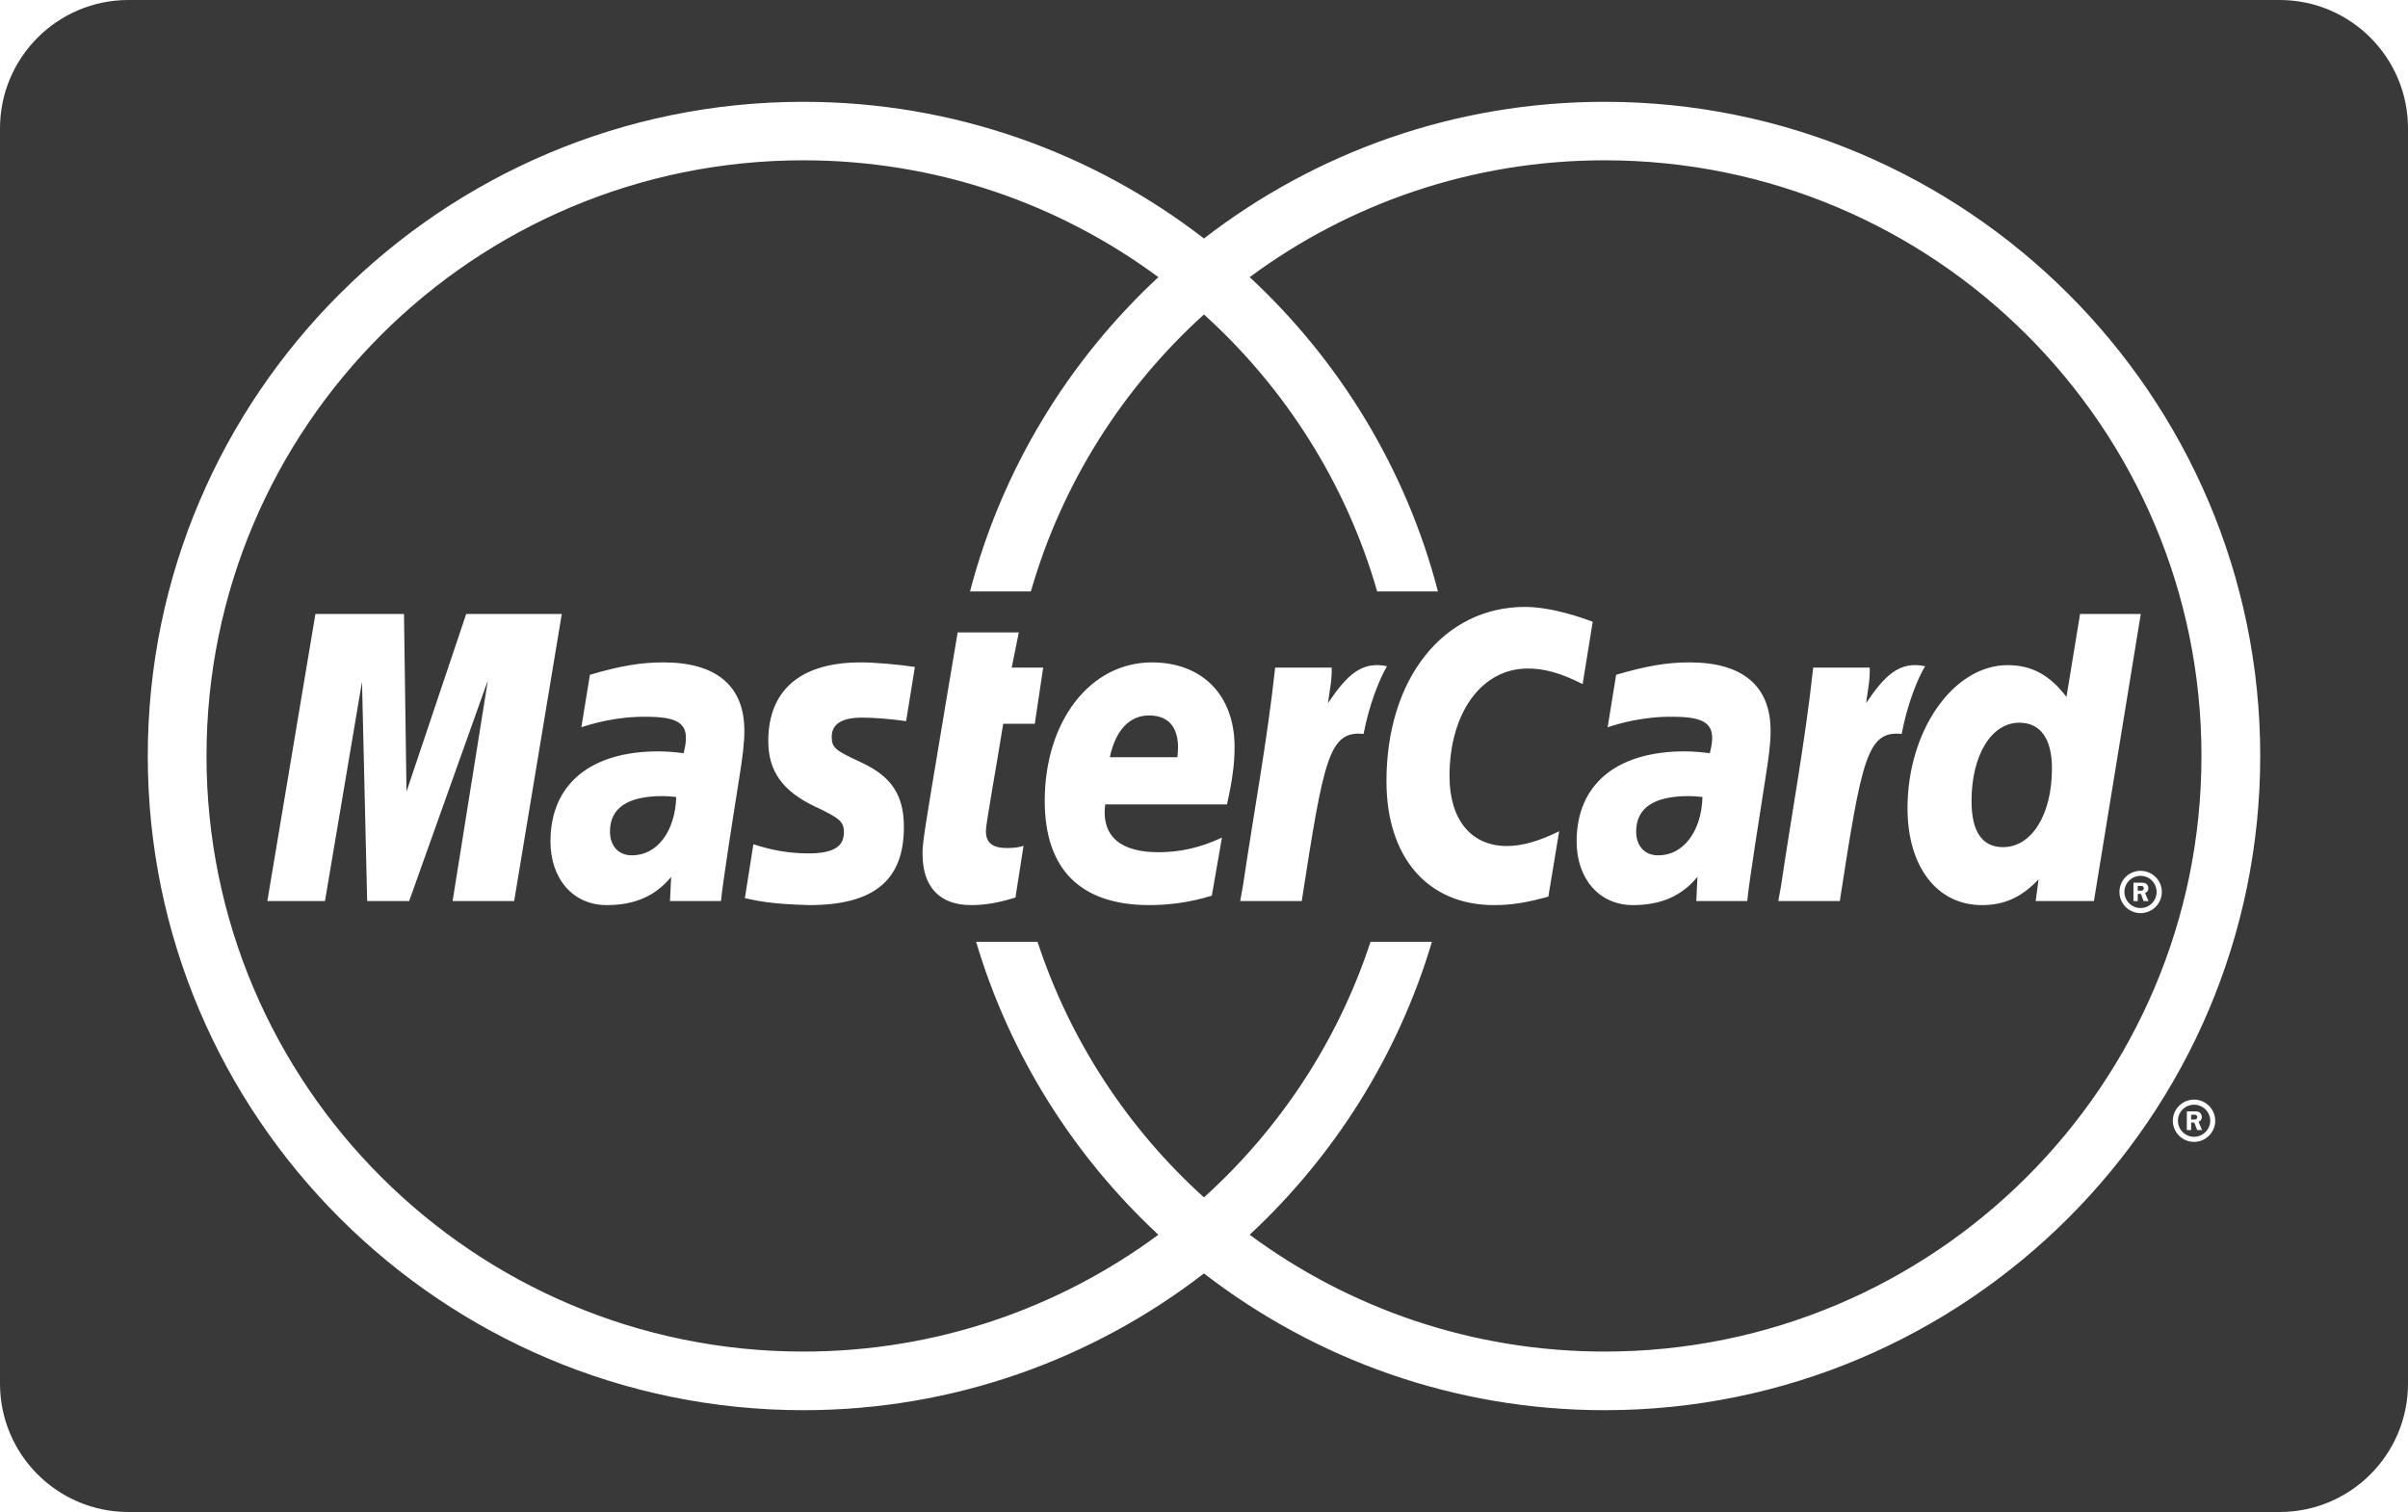
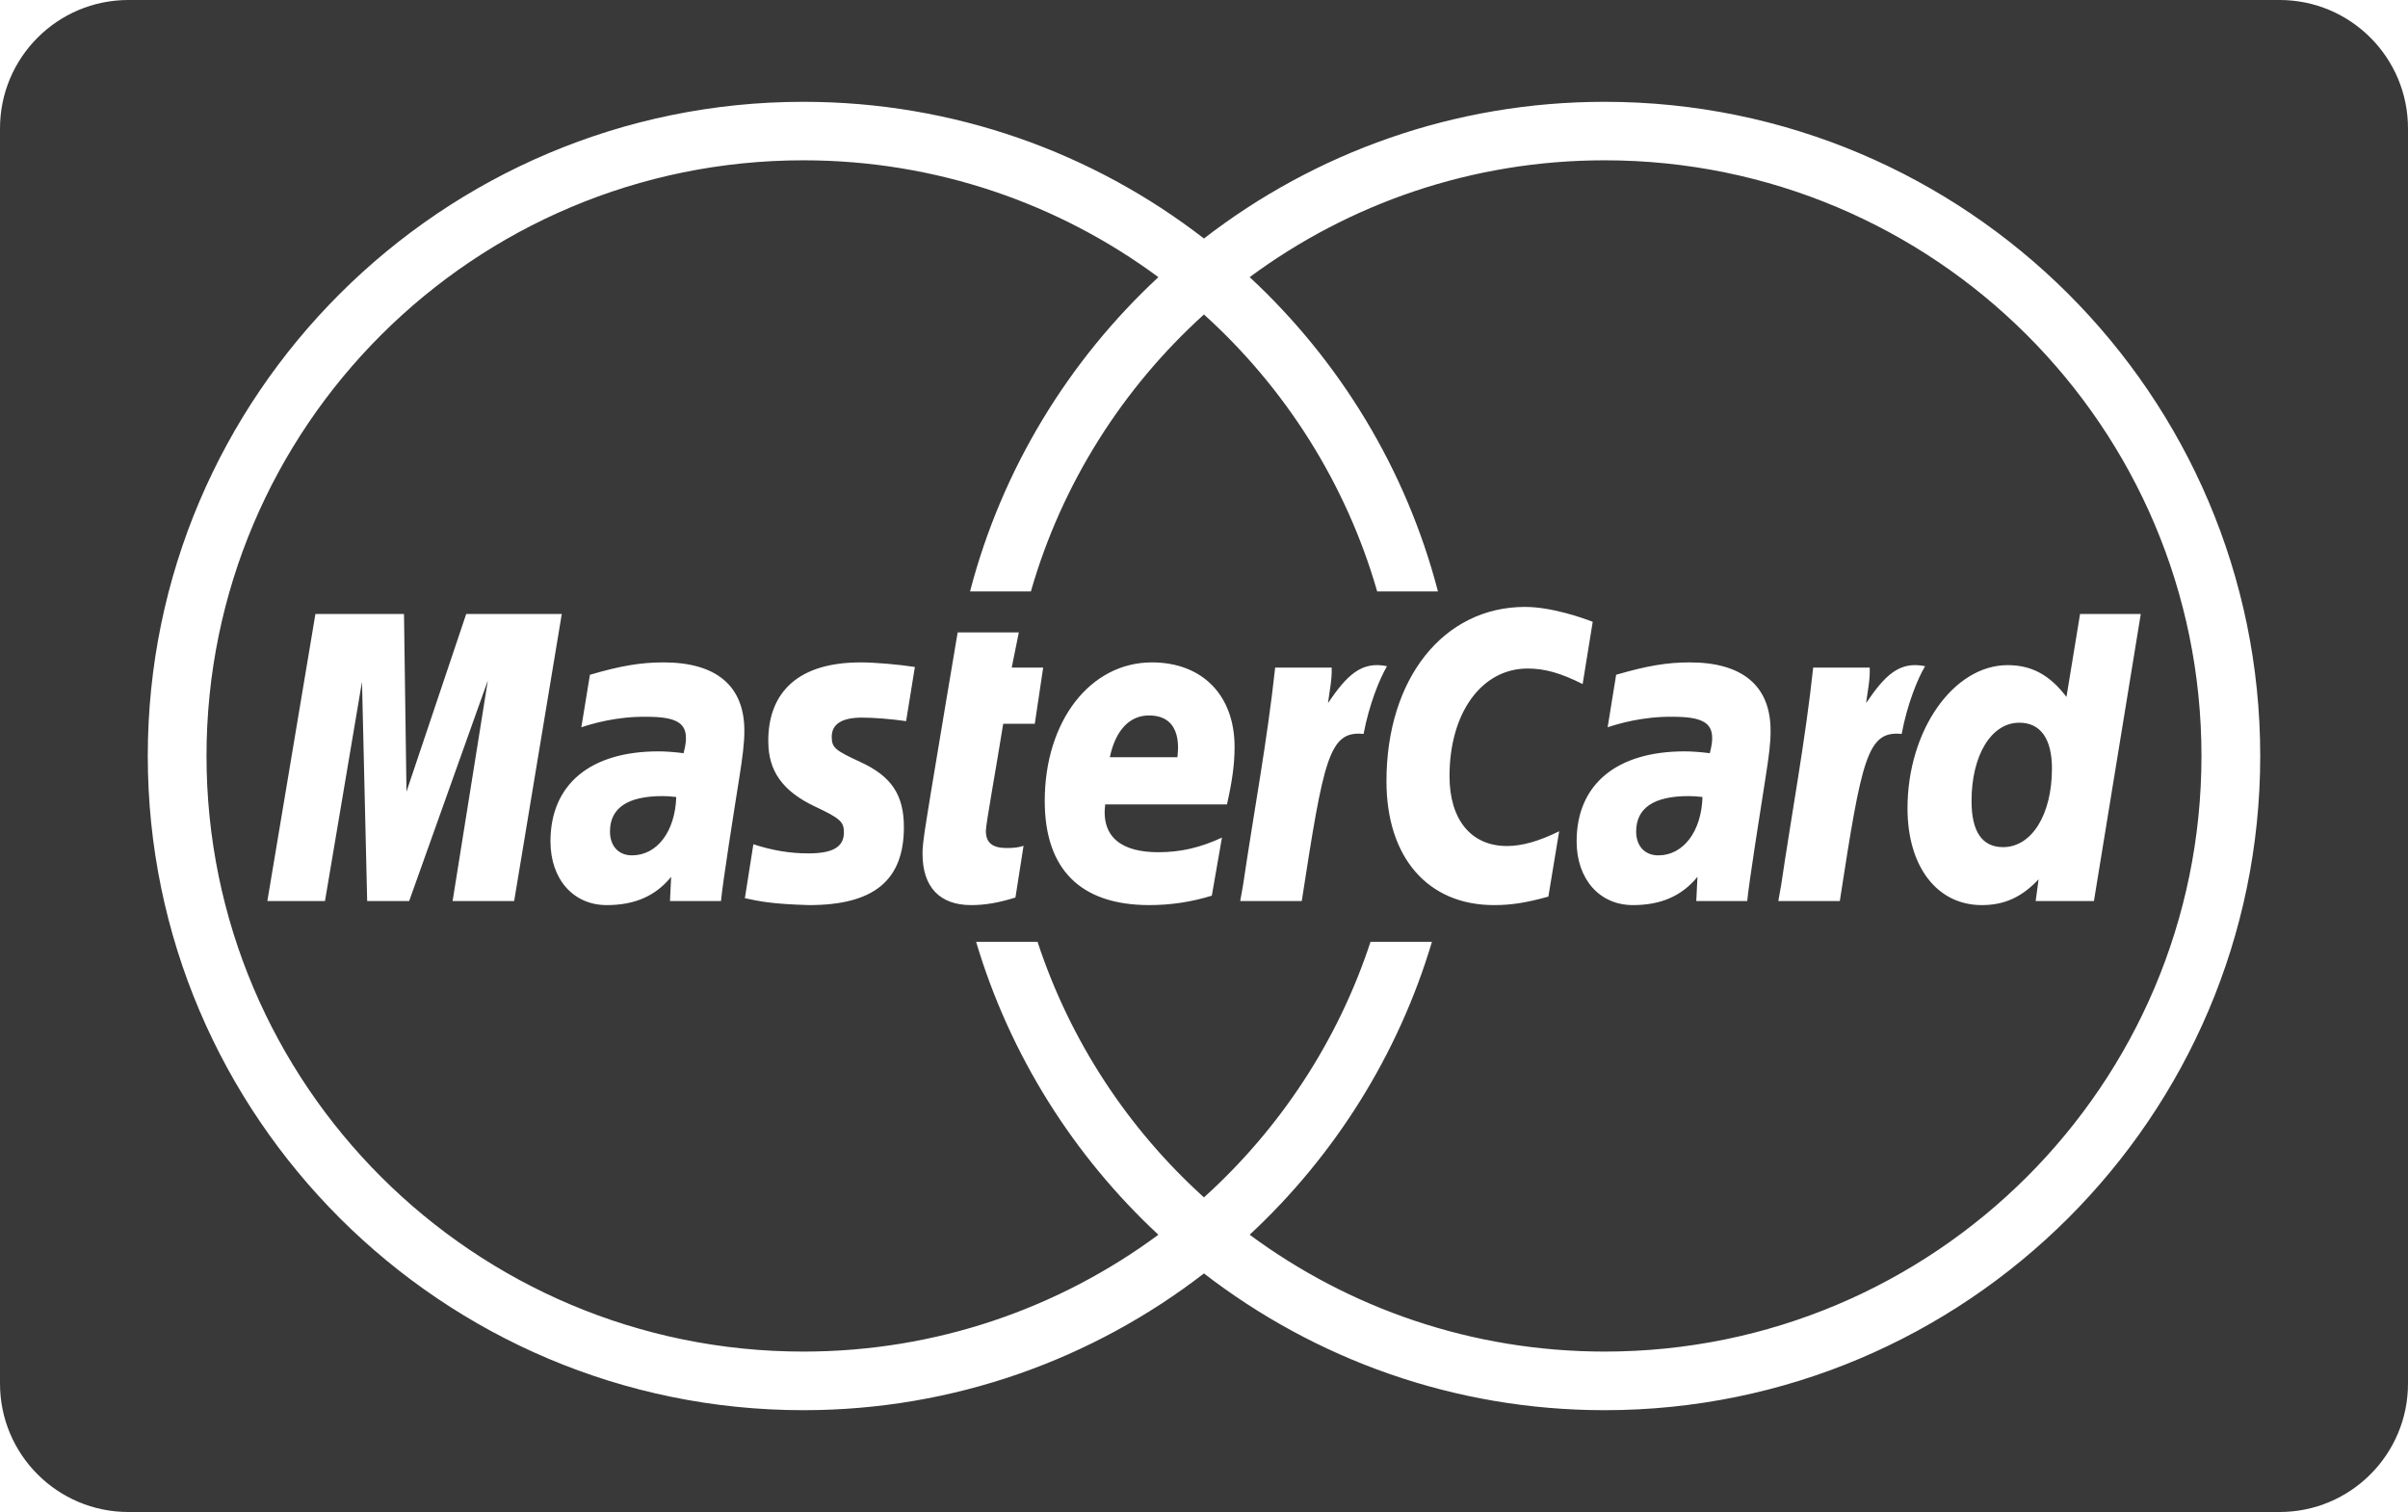
<svg xmlns="http://www.w3.org/2000/svg" width="750" height="471" viewBox="0 0 750 471">
-   <path d="M0 40.005C0 17.91 17.914 0 39.992 0h670.016C732.095 0 750 17.906 750 40.005v390.99C750 453.09 732.086 471 710.008 471H39.992C17.905 471 0 453.094 0 430.995V40.005zM703.975 235.48c0 112.363-91.606 203.806-204.198 203.806-46.96 0-90.253-15.942-124.79-42.602-34.516 26.66-77.808 42.602-124.77 42.602-112.59 0-204.192-91.443-204.192-203.806 0-112.366 91.602-203.766 204.19-203.766 46.964 0 90.256 15.882 124.77 42.58 34.54-26.698 77.83-42.58 124.792-42.58 112.592 0 204.198 91.4 204.198 203.766zM499.777 49.936c-41.42 0-79.657 13.543-110.55 36.397 28.02 26.024 48.74 59.818 58.64 97.903h-18.924c-9.696-33.67-28.65-63.397-53.957-86.275-25.28 22.88-44.247 52.605-53.906 86.276h-18.953c9.924-38.085 30.645-71.88 58.663-97.903-30.91-22.854-69.135-36.397-110.574-36.397-102.668 0-185.896 83.06-185.896 185.544 0 102.46 83.228 185.545 185.896 185.545 41.44 0 79.664-13.543 110.574-36.396-26.364-24.506-46.253-55.9-56.767-91.24h19.136c10.165 30.944 28.213 58.256 51.826 79.607 23.64-21.35 41.71-48.663 51.878-79.607h19.13c-10.53 35.34-30.416 66.734-56.766 91.24 30.892 22.852 69.13 36.395 110.55 36.395 102.667 0 185.897-83.086 185.897-185.545 0-102.484-83.23-185.544-185.898-185.544zM174.974 191.254h-29.767l-18.603 55.35-.775-55.35H98.242L83.27 280.68h17.95l11.53-68.32 1.61 68.32h13.08l24.51-68.728-10.982 68.73h19.172l14.834-89.428zm35.655 57.018c-2.018-.206-2.896-.285-4.28-.285-10.88 0-16.363 3.717-16.363 11.04 0 4.536 2.69 7.422 6.847 7.422 7.825 0 13.447-7.423 13.795-18.178zm13.933 32.41H208.67l.37-7.544c-4.85 5.958-11.31 8.808-20.087 8.808-10.413 0-17.502-8.114-17.502-19.85 0-17.73 12.366-28.04 33.637-28.04 2.18 0 4.97.204 7.823.57.592-2.42.735-3.437.735-4.74 0-4.797-3.323-6.607-12.288-6.607-9.37-.124-17.113 2.216-20.292 3.273.206-1.22 2.67-16.35 2.67-16.35 9.537-2.804 15.85-3.862 22.94-3.862 16.464 0 25.184 7.36 25.164 21.312.02 3.74-.593 8.356-1.55 14.44-1.67 10.508-5.237 33.08-5.727 38.59zm250.445-91.624c-25.41 0-43.178 22.326-43.178 54.294 0 23.747 12.862 38.594 33.5 38.594 5.296 0 9.88-.695 16.93-2.645l3.362-20.355c-6.337 3.113-11.55 4.595-16.284 4.595-11.144 0-17.87-8.215-17.87-21.78 0-19.7 10.01-33.51 24.33-33.51 5.32 0 10.29 1.384 17.135 4.842l3.14-19.398c-2.81-1.097-12.694-4.636-21.065-4.636zm55.254 59.214c-1.996-.206-2.892-.285-4.3-.285-10.86 0-16.36 3.717-16.36 11.04 0 4.536 2.69 7.422 6.89 7.422 7.803 0 13.446-7.423 13.77-18.178zm13.936 32.41h-15.87l.367-7.544c-4.87 5.958-11.35 8.808-20.113 8.808-10.39 0-17.523-8.114-17.523-19.85 0-17.73 12.41-28.04 33.66-28.04 2.18 0 4.97.204 7.827.57.585-2.42.73-3.437.73-4.74 0-4.797-3.32-6.607-12.267-6.607-9.39-.124-17.11 2.216-20.292 3.273.183-1.22 2.65-16.35 2.65-16.35 9.555-2.804 15.87-3.862 22.92-3.862 16.484 0 25.207 7.36 25.184 21.312.04 3.74-.59 8.356-1.55 14.44-1.648 10.508-5.23 33.08-5.724 38.59zm-225.403-17.204c-1.284.45-2.974.69-5.154.69-4.563 0-6.578-1.624-6.578-5.387.04-2.315 3.198-19.518 5.4-33.326h9.838l2.61-17.488h-9.802l2.22-10.976h-19.05s-7.212 42.8-8.29 49.572c-1.224 7.748-2.772 16.186-2.652 19.397 0 10.352 5.34 15.986 15.14 15.986 4.444 0 8.534-.736 13.797-2.36l2.522-16.108zm58.64 15.538c-6.56 1.995-12.88 2.93-19.56 2.93-21.356-.045-32.477-11.165-32.477-32.455 0-24.85 14.16-43.15 33.372-43.15 15.71 0 25.756 10.23 25.756 26.333 0 5.328-.712 10.513-2.366 17.896h-37.938c-1.284 10.51 5.483 14.903 16.568 14.903 6.822 0 12.958-1.384 19.802-4.555l-3.157 18.098zm-10.72-43.128c.124-1.505 2.016-13.017-8.863-13.017-6.072 0-10.43 4.66-12.18 13.018h21.044zm-127.42-4.942c0 9.212 4.442 15.535 14.59 20.314 7.762 3.66 8.964 4.715 8.964 8.034 0 4.51-3.425 6.544-11.024 6.544-5.704 0-11.043-.855-17.177-2.845L232 279.79c4.38.936 8.25 1.826 19.967 2.156 20.23 0 29.562-7.71 29.562-24.302 0-10.023-3.893-15.838-13.51-20.254-8.025-3.7-8.963-4.514-8.963-7.91 0-3.944 3.198-5.938 9.41-5.938 3.75 0 8.903.41 13.752 1.1l2.733-16.878c-4.972-.773-12.49-1.423-16.872-1.423-21.453 0-28.87 11.164-28.787 24.606zM652.18 280.68h-18.15l.915-6.768c-5.278 5.594-10.674 8.034-17.683 8.034-13.94 0-23.147-11.98-23.147-30.156 0-24.222 14.28-44.596 31.19-44.596 7.42 0 13.08 3.01 18.32 9.904l4.237-25.844h18.91L652.18 280.68zm-28.297-16.792c8.923 0 15.22-10.11 15.22-24.505 0-9.252-3.564-14.255-10.17-14.255-8.7 0-14.874 10.107-14.874 24.403 0 9.536 3.303 14.358 9.823 14.358zm-59.147-55.922c-2.403 22.49-6.662 45.284-9.983 67.817l-.878 4.898h19.154c6.866-44.468 8.534-53.15 19.27-52.054 1.71-9.13 4.89-17.078 7.294-21.104-8.042-1.67-12.53 2.886-18.373 11.487.467-3.743 1.304-7.343 1.12-11.044h-17.604zm-167.576 0c-2.408 22.49-6.685 45.284-10.006 67.817l-.878 4.898h19.172c6.868-44.468 8.517-53.15 19.254-52.054 1.732-9.13 4.93-17.078 7.297-21.104-8.01-1.67-12.53 2.886-18.382 11.487.47-3.743 1.302-7.343 1.142-11.044h-17.6zm269.53 76.477c3.67 0 6.64-2.97 6.64-6.585 0-3.643-2.97-6.59-6.64-6.59-3.627 0-6.565 2.947-6.565 6.59 0 3.616 2.938 6.585 6.566 6.585zm-5.016-6.585c0-2.767 2.243-5.023 5.017-5.023 2.81 0 5.01 2.256 5.01 5.023 0 2.725-2.2 5-5.01 5-2.773 0-5.016-2.275-5.016-5zm4.158 2.845h-1.343v-5.734h2.443c.49 0 1.02 0 1.467.284.452.285.735.876.735 1.425 0 .67-.37 1.258-1.023 1.504l1.064 2.52h-1.507l-.86-2.235h-.978v2.233zm0-3.233h.735c.284 0 .572 0 .814-.12.248-.142.33-.427.33-.67 0-.247-.124-.47-.33-.612-.205-.125-.607-.08-.854-.08h-.694v1.482zm10.92 71.655c0-3.62 2.974-6.59 6.602-6.59s6.603 2.97 6.603 6.59c0 3.62-2.975 6.585-6.603 6.585-3.628 0-6.602-2.965-6.602-6.585zm6.602 5c2.774 0 5.054-2.28 5.054-5 0-2.766-2.28-5.005-5.054-5.005-2.77 0-5.007 2.24-5.007 5.005 0 2.72 2.238 5 5.007 5zm-.895-4.435h.977l.895 2.32h1.508l-1.056-2.56c.608-.245 1.015-.815 1.015-1.488 0-.547-.326-1.156-.732-1.46-.448-.307-1.02-.307-1.508-.307h-2.445v5.816h1.344v-2.32zm0-2.44h.73c.247 0 .612-.04.818.085.205.16.365.365.365.61 0 .263-.12.525-.365.69-.206.102-.53.102-.777.102h-.77v-1.488z" fill="#393939" fill-rule="evenodd" />
+   <path d="M0 40.005C0 17.91 17.914 0 39.992 0h670.016C732.095 0 750 17.906 750 40.005v390.99C750 453.09 732.086 471 710.008 471H39.992C17.905 471 0 453.094 0 430.995zM703.975 235.48c0 112.363-91.606 203.806-204.198 203.806-46.96 0-90.253-15.942-124.79-42.602-34.516 26.66-77.808 42.602-124.77 42.602-112.59 0-204.192-91.443-204.192-203.806 0-112.366 91.602-203.766 204.19-203.766 46.964 0 90.256 15.882 124.77 42.58 34.54-26.698 77.83-42.58 124.792-42.58 112.592 0 204.198 91.4 204.198 203.766zM499.777 49.936c-41.42 0-79.657 13.543-110.55 36.397 28.02 26.024 48.74 59.818 58.64 97.903h-18.924c-9.696-33.67-28.65-63.397-53.957-86.275-25.28 22.88-44.247 52.605-53.906 86.276h-18.953c9.924-38.085 30.645-71.88 58.663-97.903-30.91-22.854-69.135-36.397-110.574-36.397-102.668 0-185.896 83.06-185.896 185.544 0 102.46 83.228 185.545 185.896 185.545 41.44 0 79.664-13.543 110.574-36.396-26.364-24.506-46.253-55.9-56.767-91.24h19.136c10.165 30.944 28.213 58.256 51.826 79.607 23.64-21.35 41.71-48.663 51.878-79.607h19.13c-10.53 35.34-30.416 66.734-56.766 91.24 30.892 22.852 69.13 36.395 110.55 36.395 102.667 0 185.897-83.086 185.897-185.545 0-102.484-83.23-185.544-185.898-185.544zM174.974 191.254h-29.767l-18.603 55.35-.775-55.35H98.242L83.27 280.68h17.95l11.53-68.32 1.61 68.32h13.08l24.51-68.728-10.982 68.73h19.172l14.834-89.428zm35.655 57.018c-2.018-.206-2.896-.285-4.28-.285-10.88 0-16.363 3.717-16.363 11.04 0 4.536 2.69 7.422 6.847 7.422 7.825 0 13.447-7.423 13.795-18.178zm13.933 32.41H208.67l.37-7.544c-4.85 5.958-11.31 8.808-20.087 8.808-10.413 0-17.502-8.114-17.502-19.85 0-17.73 12.366-28.04 33.637-28.04 2.18 0 4.97.204 7.823.57.592-2.42.735-3.437.735-4.74 0-4.797-3.323-6.607-12.288-6.607-9.37-.124-17.113 2.216-20.292 3.273.206-1.22 2.67-16.35 2.67-16.35 9.537-2.804 15.85-3.862 22.94-3.862 16.464 0 25.184 7.36 25.164 21.312.02 3.74-.593 8.356-1.55 14.44-1.67 10.508-5.237 33.08-5.727 38.59zm250.445-91.624c-25.41 0-43.178 22.326-43.178 54.294 0 23.747 12.862 38.594 33.5 38.594 5.296 0 9.88-.695 16.93-2.645l3.362-20.355c-6.337 3.113-11.55 4.595-16.284 4.595-11.144 0-17.87-8.215-17.87-21.78 0-19.7 10.01-33.51 24.33-33.51 5.32 0 10.29 1.384 17.135 4.842l3.14-19.398c-2.81-1.097-12.694-4.636-21.065-4.636zm55.254 59.214c-1.996-.206-2.892-.285-4.3-.285-10.86 0-16.36 3.717-16.36 11.04 0 4.536 2.69 7.422 6.89 7.422 7.803 0 13.446-7.423 13.77-18.178zm13.936 32.41h-15.87l.367-7.544c-4.87 5.958-11.35 8.808-20.113 8.808-10.39 0-17.523-8.114-17.523-19.85 0-17.73 12.41-28.04 33.66-28.04 2.18 0 4.97.204 7.827.57.585-2.42.73-3.437.73-4.74 0-4.797-3.32-6.607-12.267-6.607-9.39-.124-17.11 2.216-20.292 3.273.183-1.22 2.65-16.35 2.65-16.35 9.555-2.804 15.87-3.862 22.92-3.862 16.484 0 25.207 7.36 25.184 21.312.04 3.74-.59 8.356-1.55 14.44-1.648 10.508-5.23 33.08-5.724 38.59zm-225.403-17.204c-1.284.45-2.974.69-5.154.69-4.563 0-6.578-1.624-6.578-5.387.04-2.315 3.198-19.518 5.4-33.326h9.838l2.61-17.488h-9.802l2.22-10.976h-19.05s-7.212 42.8-8.29 49.572c-1.224 7.748-2.772 16.186-2.652 19.397 0 10.352 5.34 15.986 15.14 15.986 4.444 0 8.534-.736 13.797-2.36l2.522-16.108zm58.64 15.538c-6.56 1.995-12.88 2.93-19.56 2.93-21.356-.045-32.477-11.165-32.477-32.455 0-24.85 14.16-43.15 33.372-43.15 15.71 0 25.756 10.23 25.756 26.333 0 5.328-.712 10.513-2.366 17.896h-37.938c-1.284 10.51 5.483 14.903 16.568 14.903 6.822 0 12.958-1.384 19.802-4.555l-3.157 18.098zm-10.72-43.128c.124-1.505 2.016-13.017-8.863-13.017-6.072 0-10.43 4.66-12.18 13.018h21.044zm-127.42-4.942c0 9.212 4.442 15.535 14.59 20.314 7.762 3.66 8.964 4.715 8.964 8.034 0 4.51-3.425 6.544-11.024 6.544-5.704 0-11.043-.855-17.177-2.845L232 279.79c4.38.936 8.25 1.826 19.967 2.156 20.23 0 29.562-7.71 29.562-24.302 0-10.023-3.893-15.838-13.51-20.254-8.025-3.7-8.963-4.514-8.963-7.91 0-3.944 3.198-5.938 9.41-5.938 3.75 0 8.903.41 13.752 1.1l2.733-16.878c-4.972-.773-12.49-1.423-16.872-1.423-21.453 0-28.87 11.164-28.787 24.605zM652.18 280.68h-18.15l.915-6.768c-5.278 5.594-10.674 8.034-17.683 8.034-13.94 0-23.147-11.98-23.147-30.156 0-24.222 14.28-44.596 31.19-44.596 7.42 0 13.08 3.01 18.32 9.904l4.237-25.844h18.91L652.18 280.68zm-28.297-16.792c8.923 0 15.22-10.11 15.22-24.505 0-9.252-3.564-14.255-10.17-14.255-8.7 0-14.874 10.107-14.874 24.403 0 9.536 3.303 14.358 9.823 14.358zm-59.147-55.922c-2.403 22.49-6.662 45.284-9.983 67.817l-.878 4.898h19.154c6.866-44.468 8.534-53.15 19.27-52.054 1.71-9.13 4.89-17.078 7.294-21.104-8.042-1.67-12.53 2.886-18.373 11.487.467-3.743 1.304-7.343 1.12-11.044h-17.604zm-167.576 0c-2.408 22.49-6.685 45.284-10.006 67.817l-.878 4.898h19.172c6.868-44.468 8.517-53.15 19.254-52.054 1.732-9.13 4.93-17.078 7.297-21.104-8.01-1.67-12.53 2.886-18.382 11.487.47-3.743 1.302-7.343 1.142-11.044h-17.6z" fill="#393939" fill-rule="evenodd" />
</svg>
